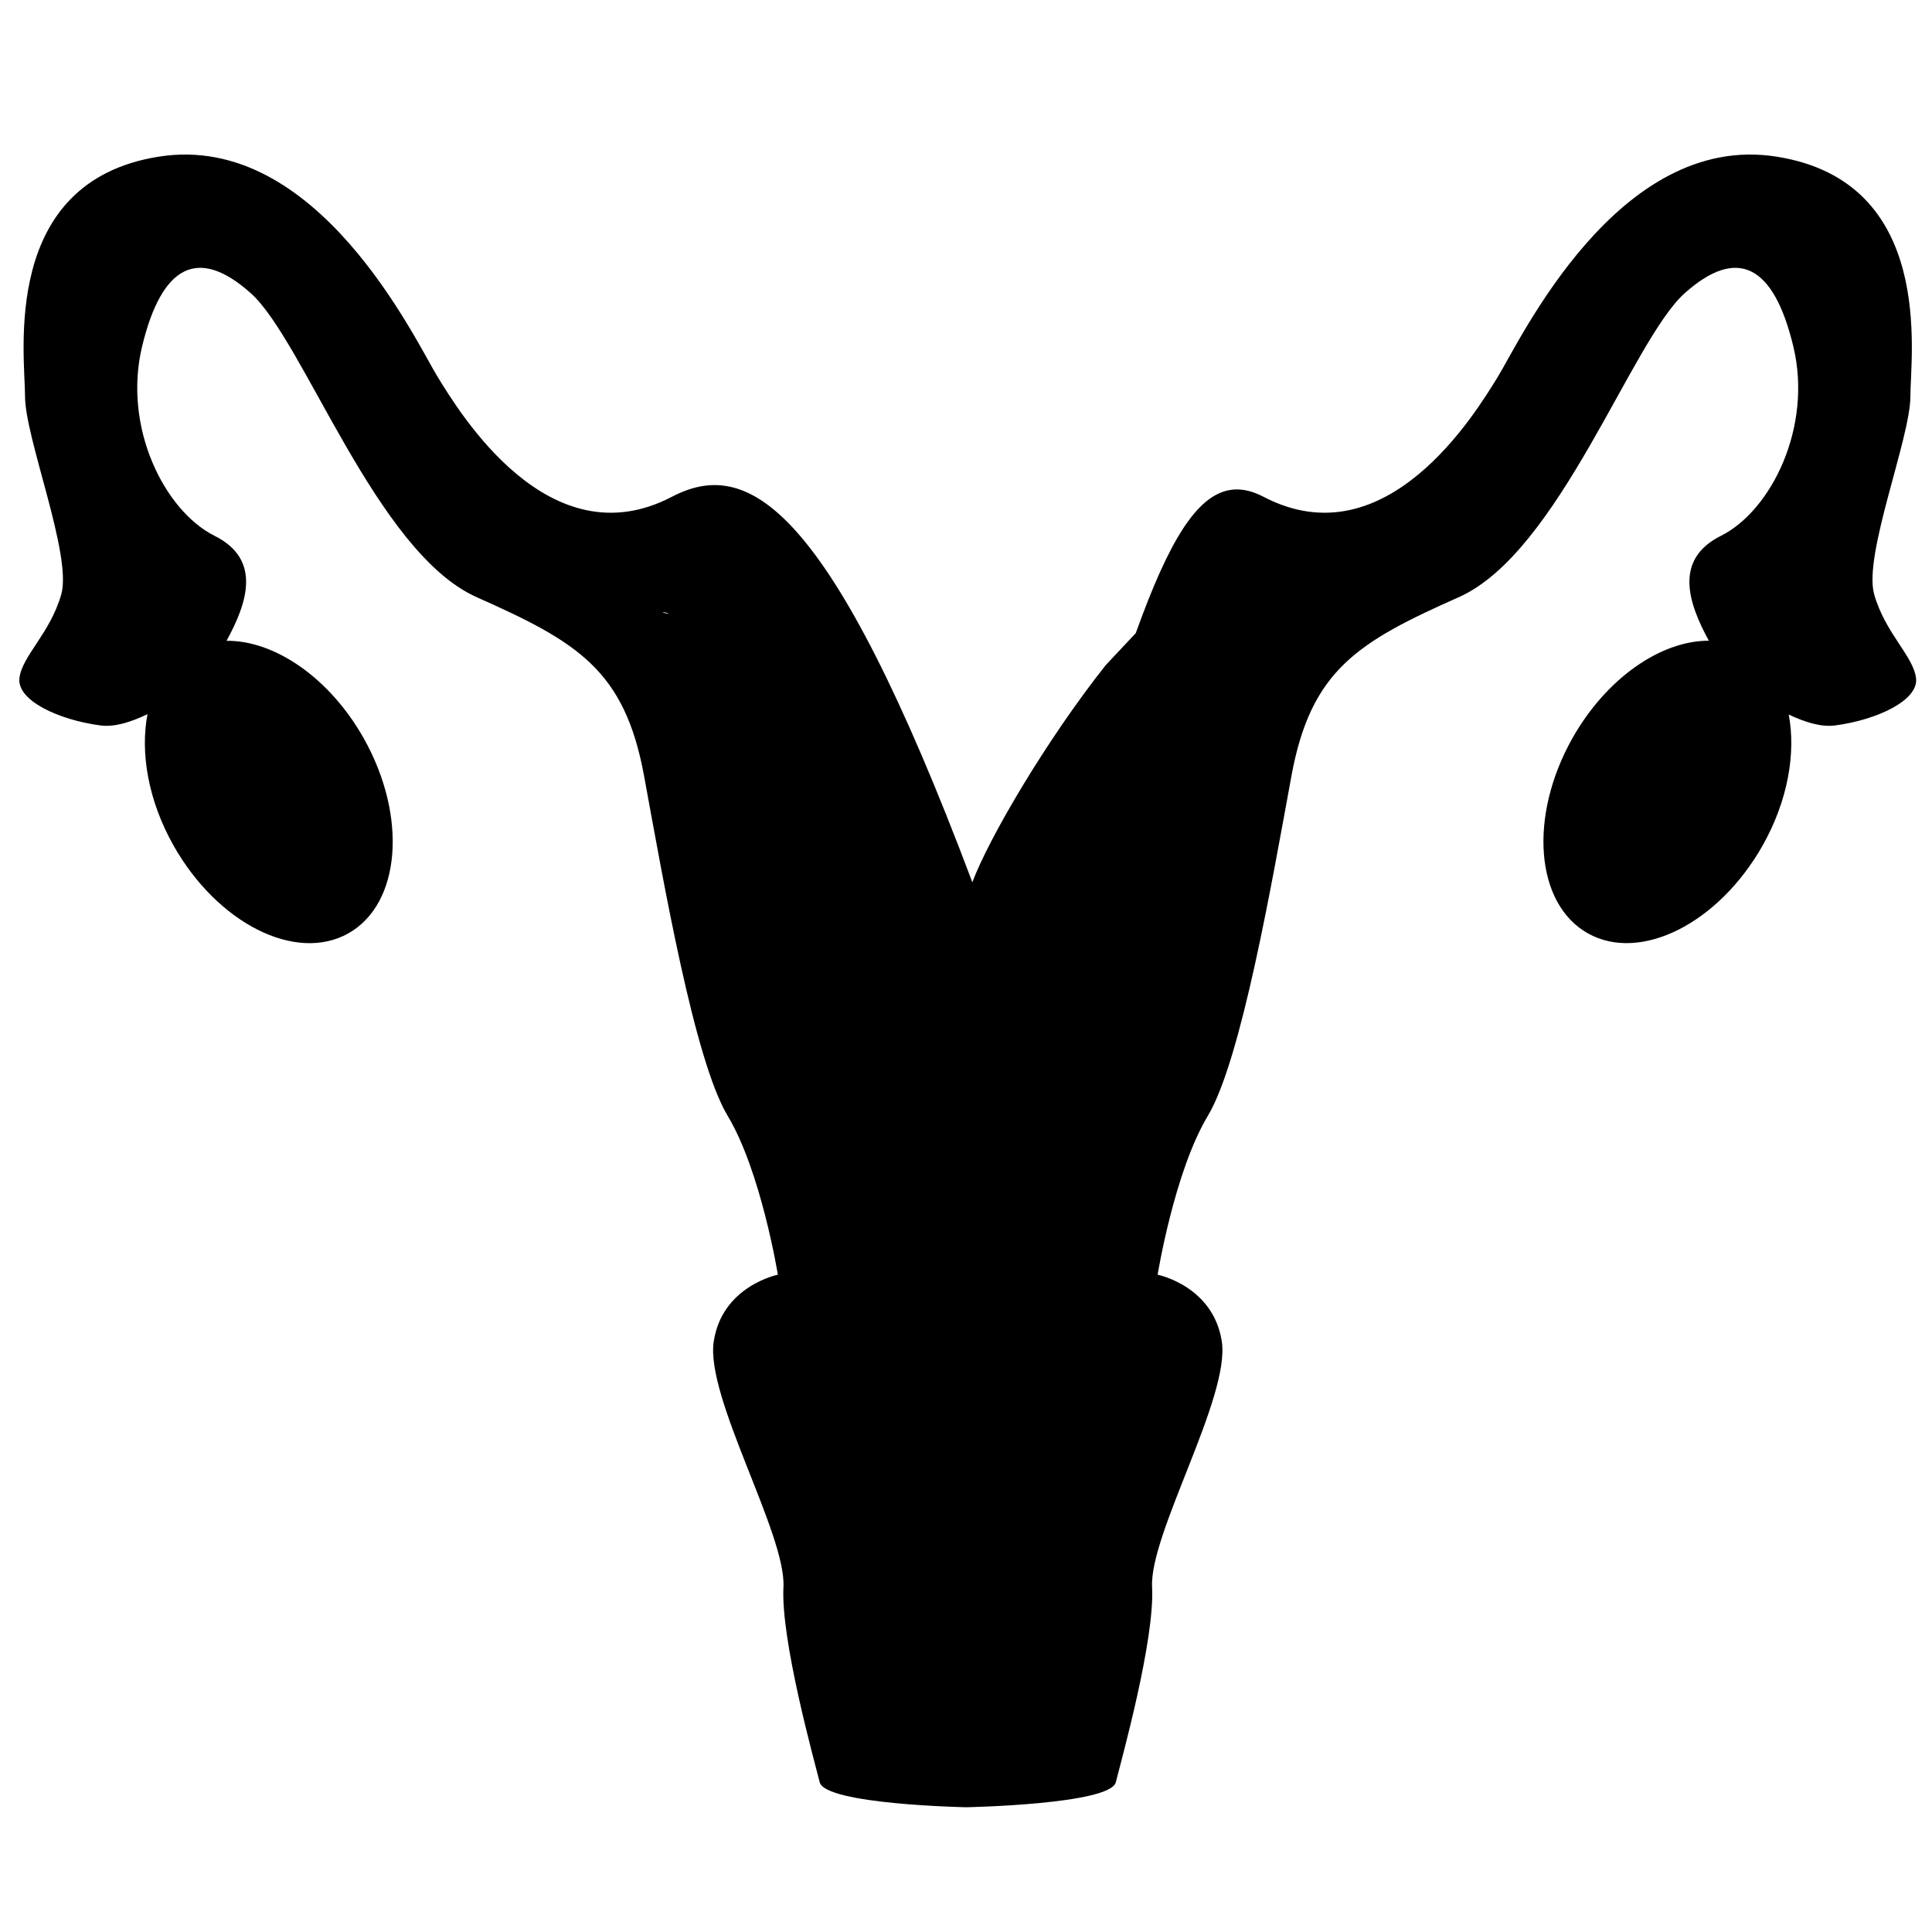
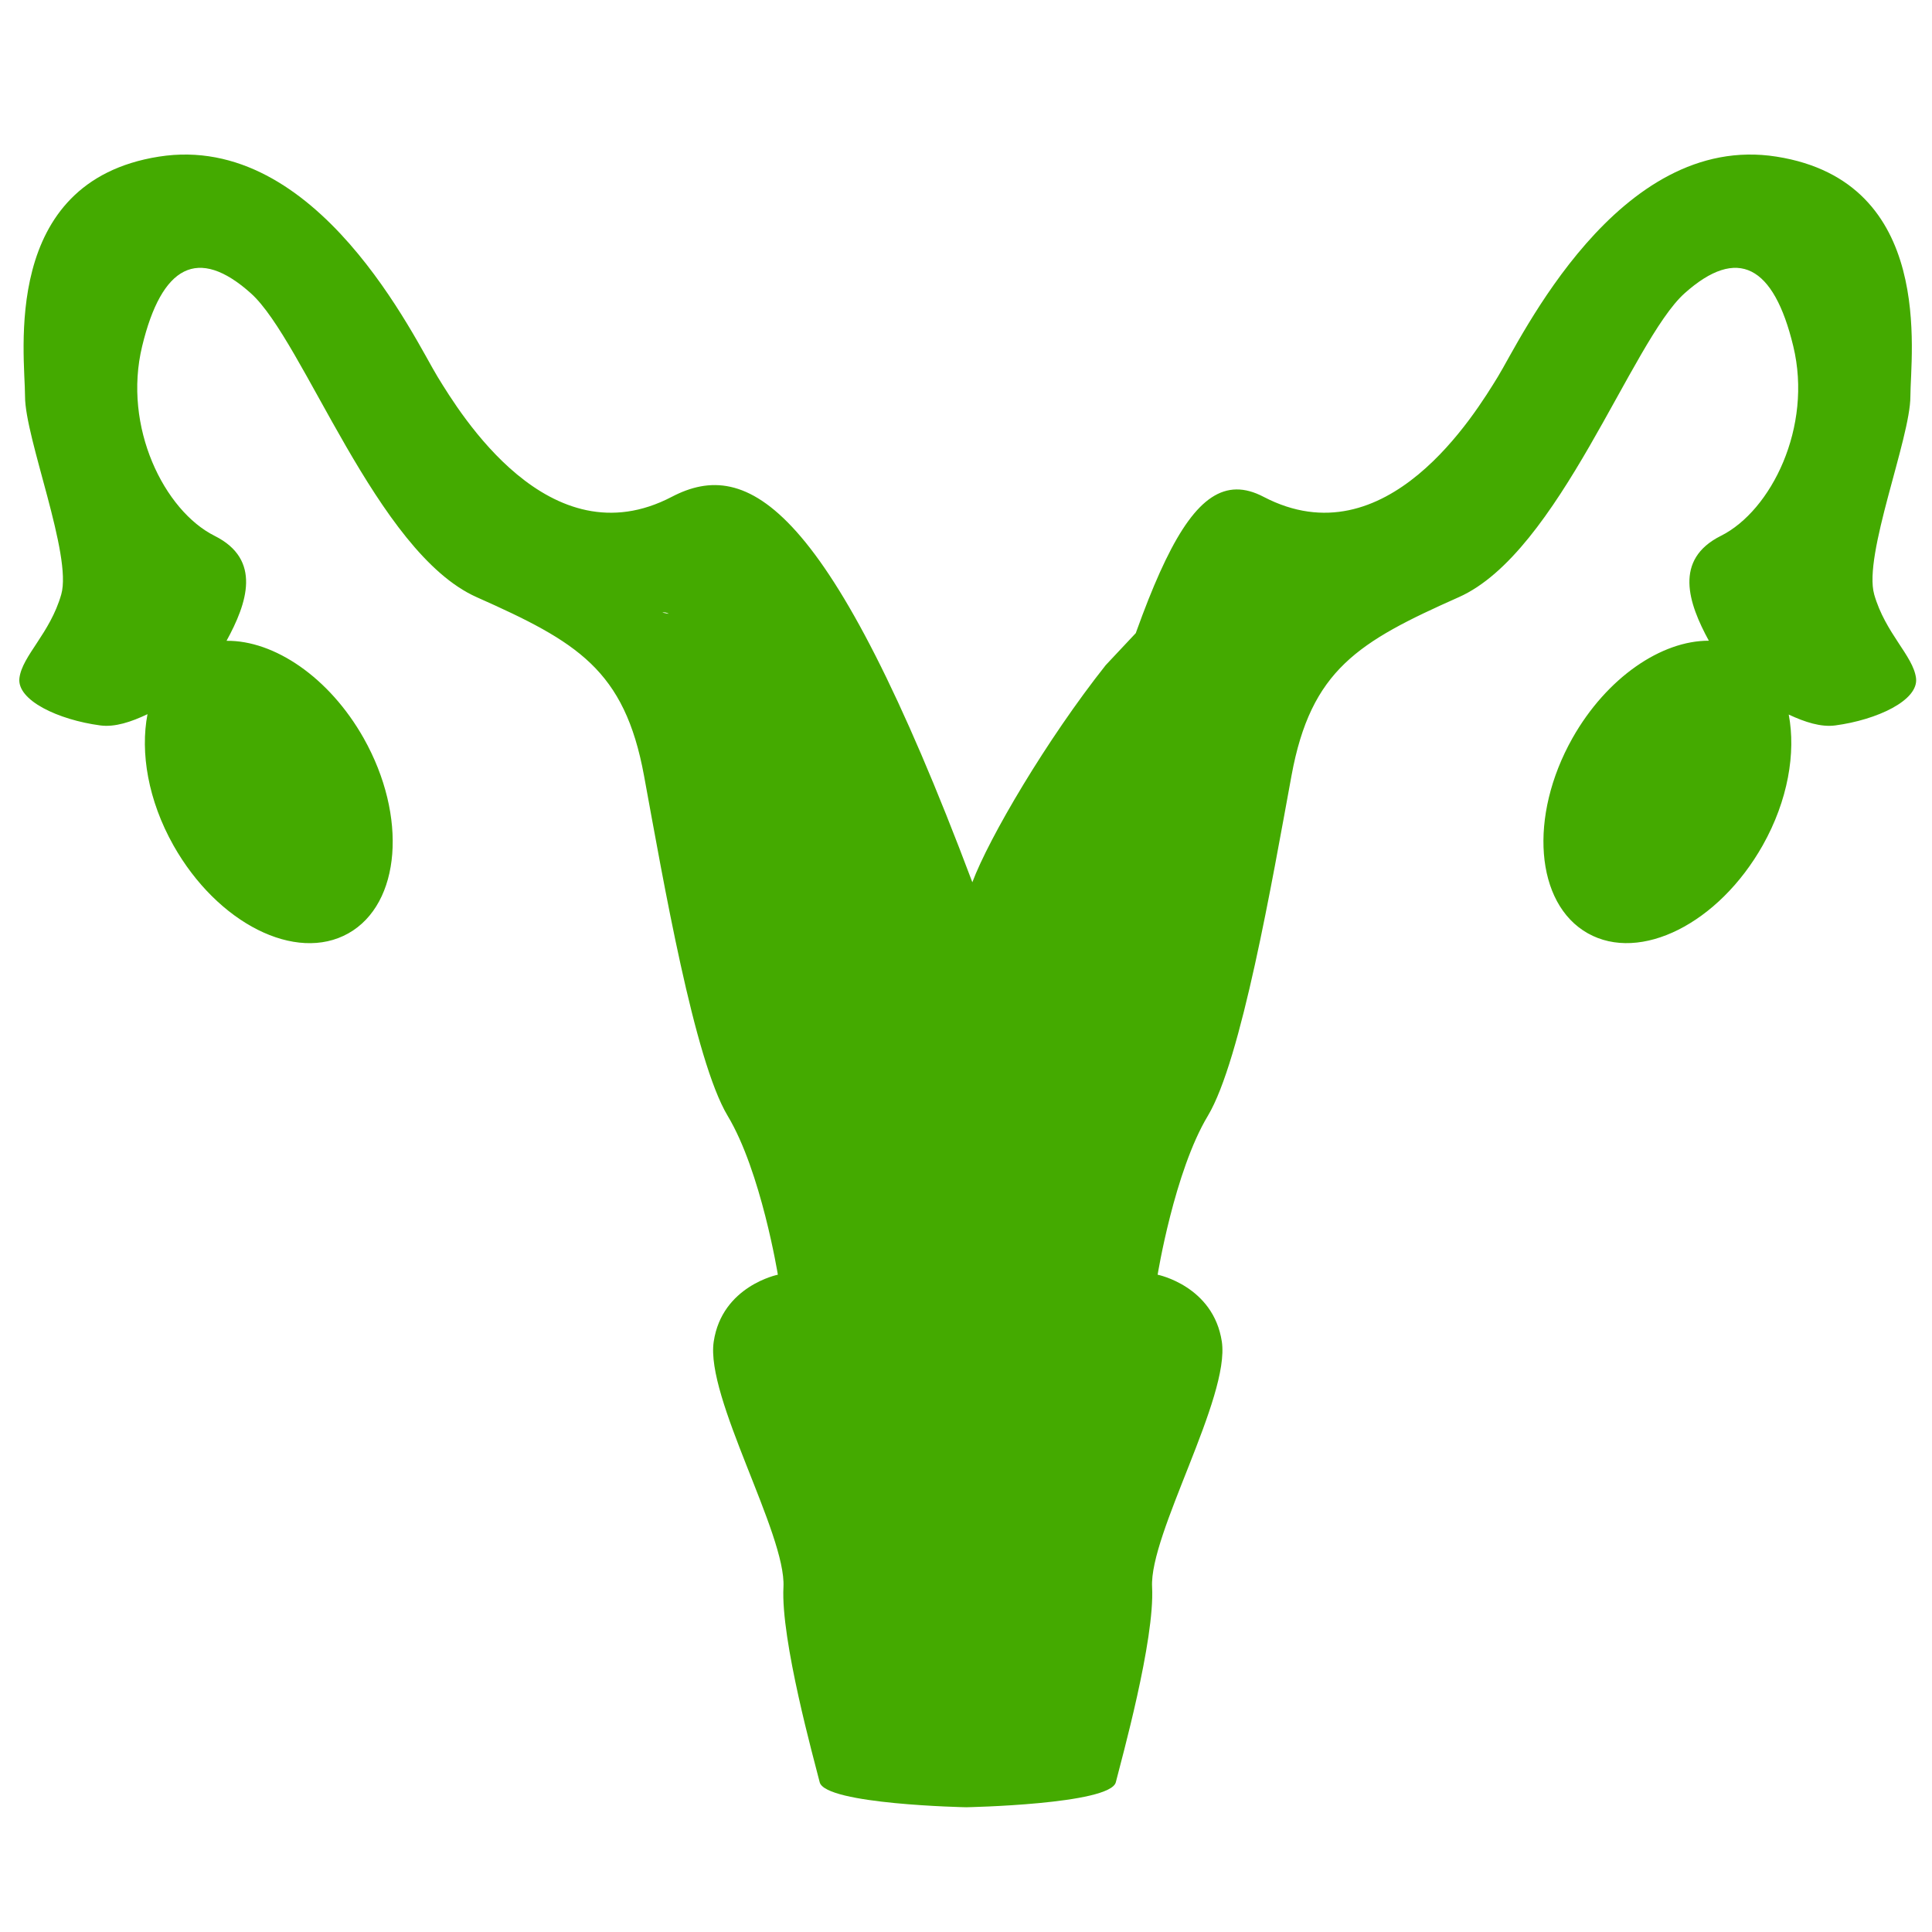
<svg xmlns="http://www.w3.org/2000/svg" width="1200pt" height="1200pt" version="1.1" viewBox="0 0 1200 1200" id="svg4">
  <defs id="defs8" />
-   <path d="m 1164.1,369.19 c -6.949,-24.254 22.477,-96.996 22.477,-122.98 0,-25.969 15.648,-133.33 -83.148,-148.92 -98.652,-15.59 -159.25,114.3 -173.14,136.81 -13.848,22.5 -69.254,114.31 -145.49,74.473 -47.578,-24.887 -72.779,51.603 -125.664,234.723 -22.285,-3.035 -31.833,1.444 -55.196,4.686 C 514.869,311.204 464.097,284.127 417.285,308.573 c -76.176,39.84 -131.62,-51.973 -145.45,-74.473 -13.836,-22.508 -74.461,-152.4 -173.16,-136.81 -98.711,15.59 -83.125,122.95 -83.125,148.92 0,25.992 29.426,98.723 22.5,122.98 -6.926,24.254 -24.254,38.09 -25.98,51.961 -1.727,13.859 24.254,25.98 50.242,29.426 8.988,1.199 19.188,-2.16 29.305,-6.996 -4.586,23.82 0.359,53.52 16.105,81.492 27.406,48.562 76.043,73.008 108.67,54.637 32.594,-18.371 36.863,-72.637 9.492,-121.21 -21.406,-37.895 -55.645,-60.828 -85.176,-60.48 12.793,-23.387 22.066,-50.449 -7.414,-65.195 -31.176,-15.59 -57.156,-67.547 -45,-117.78 12.121,-50.195 34.621,-62.34 67.512,-32.891 32.93,29.461 77.941,161.06 140.28,188.77 62.352,27.73 91.801,45.023 103.92,110.83 12.109,65.82 31.176,176.65 51.961,211.31 20.785,34.57 31.176,98.676 31.176,98.676 0,0 -34.656,6.938 -39.84,41.566 -5.195,34.668 45.035,119.55 43.32,152.44 -1.754,32.855 19.031,107.35 22.5,121.23 3.481,13.836 90.984,15.539 90.984,15.539 0,0 89.473,-1.703 92.953,-15.539 3.469,-13.871 24.277,-88.367 22.523,-121.23 -1.738,-32.879 48.457,-117.77 43.32,-152.44 -5.258,-34.633 -39.875,-41.566 -39.875,-41.566 0,0 10.379,-64.105 31.188,-98.676 20.785,-34.668 39.863,-145.5 51.961,-211.31 12.086,-65.797 41.555,-83.102 103.89,-110.83 62.352,-27.707 107.36,-159.31 140.28,-188.77 32.93,-29.449 55.402,-17.305 67.488,32.891 12.156,50.242 -13.777,102.2 -44.965,117.78 -29.398,14.711 -20.23,41.746 -7.477,65.137 -29.426,-0.109 -63.383,22.801 -84.719,60.516 -27.348,48.562 -23.09,102.82 9.516,121.2 32.605,18.383 81.266,-6.059 108.67,-54.625 15.695,-27.863 20.676,-57.469 16.152,-81.227 9.984,4.68 20.004,7.934 28.859,6.758 25.922,-3.445 51.961,-15.562 50.207,-29.426 -1.781,-13.879 -19.051,-27.715 -25.996,-51.969 z m -477.3,43.922 c -36.62,46.201 -72.467,107.162 -82.861,134.87 -10.391,27.695 25.747,71.513 24.008,159.844 -1.727,88.273 -13.859,135.1 -13.859,135.1 0,0 -12.637,14.711 -26.027,0 0,0 -12.133,-46.812 -13.859,-135.1 C 572.475,619.494 539.521,633.475 529.118,605.785 518.727,578.078 515.331,441.126 494.546,420.346 c -20.797,-20.773 -43.32,-32.93 -83.137,-39.84 59.988,-15.254 98.427,1177.249 379.31,0 -39.816,6.926 -49.254,-24.253 -70.039,-3.479 z" id="path2" />
+   <path d="m 1164.1,369.19 c -6.949,-24.254 22.477,-96.996 22.477,-122.98 0,-25.969 15.648,-133.33 -83.148,-148.92 -98.652,-15.59 -159.25,114.3 -173.14,136.81 -13.848,22.5 -69.254,114.31 -145.49,74.473 -47.578,-24.887 -72.779,51.603 -125.664,234.723 -22.285,-3.035 -31.833,1.444 -55.196,4.686 C 514.869,311.204 464.097,284.127 417.285,308.573 c -76.176,39.84 -131.62,-51.973 -145.45,-74.473 -13.836,-22.508 -74.461,-152.4 -173.16,-136.81 -98.711,15.59 -83.125,122.95 -83.125,148.92 0,25.992 29.426,98.723 22.5,122.98 -6.926,24.254 -24.254,38.09 -25.98,51.961 -1.727,13.859 24.254,25.98 50.242,29.426 8.988,1.199 19.188,-2.16 29.305,-6.996 -4.586,23.82 0.359,53.52 16.105,81.492 27.406,48.562 76.043,73.008 108.67,54.637 32.594,-18.371 36.863,-72.637 9.492,-121.21 -21.406,-37.895 -55.645,-60.828 -85.176,-60.48 12.793,-23.387 22.066,-50.449 -7.414,-65.195 -31.176,-15.59 -57.156,-67.547 -45,-117.78 12.121,-50.195 34.621,-62.34 67.512,-32.891 32.93,29.461 77.941,161.06 140.28,188.77 62.352,27.73 91.801,45.023 103.92,110.83 12.109,65.82 31.176,176.65 51.961,211.31 20.785,34.57 31.176,98.676 31.176,98.676 0,0 -34.656,6.938 -39.84,41.566 -5.195,34.668 45.035,119.55 43.32,152.44 -1.754,32.855 19.031,107.35 22.5,121.23 3.481,13.836 90.984,15.539 90.984,15.539 0,0 89.473,-1.703 92.953,-15.539 3.469,-13.871 24.277,-88.367 22.523,-121.23 -1.738,-32.879 48.457,-117.77 43.32,-152.44 -5.258,-34.633 -39.875,-41.566 -39.875,-41.566 0,0 10.379,-64.105 31.188,-98.676 20.785,-34.668 39.863,-145.5 51.961,-211.31 12.086,-65.797 41.555,-83.102 103.89,-110.83 62.352,-27.707 107.36,-159.31 140.28,-188.77 32.93,-29.449 55.402,-17.305 67.488,32.891 12.156,50.242 -13.777,102.2 -44.965,117.78 -29.398,14.711 -20.23,41.746 -7.477,65.137 -29.426,-0.109 -63.383,22.801 -84.719,60.516 -27.348,48.562 -23.09,102.82 9.516,121.2 32.605,18.383 81.266,-6.059 108.67,-54.625 15.695,-27.863 20.676,-57.469 16.152,-81.227 9.984,4.68 20.004,7.934 28.859,6.758 25.922,-3.445 51.961,-15.562 50.207,-29.426 -1.781,-13.879 -19.051,-27.715 -25.996,-51.969 z m -477.3,43.922 c -36.62,46.201 -72.467,107.162 -82.861,134.87 -10.391,27.695 25.747,71.513 24.008,159.844 -1.727,88.273 -13.859,135.1 -13.859,135.1 0,0 -12.637,14.711 -26.027,0 0,0 -12.133,-46.812 -13.859,-135.1 C 572.475,619.494 539.521,633.475 529.118,605.785 518.727,578.078 515.331,441.126 494.546,420.346 c -20.797,-20.773 -43.32,-32.93 -83.137,-39.84 59.988,-15.254 98.427,1177.249 379.31,0 -39.816,6.926 -49.254,-24.253 -70.039,-3.479 z" id="path2" style="fill:#44aa00" />
</svg>
